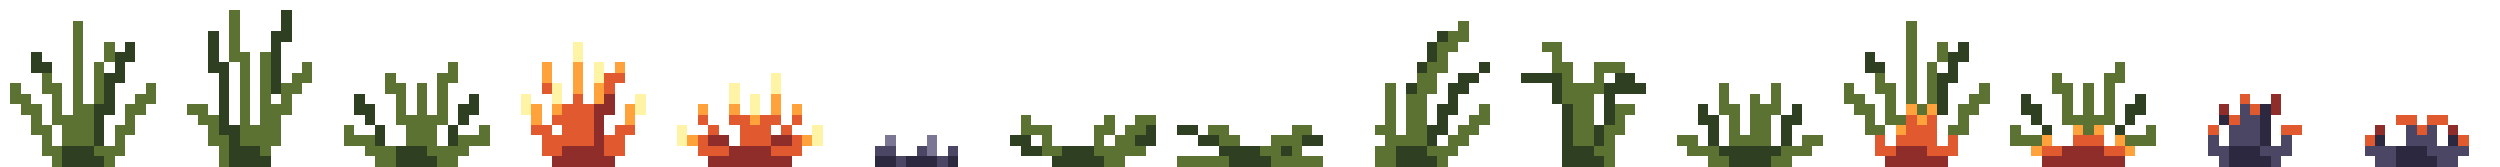
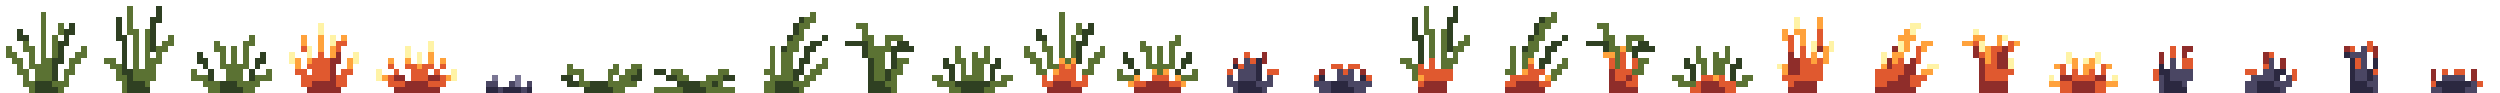
- <svg xmlns="http://www.w3.org/2000/svg" width="240" height="16" viewBox="0 0 240 16" shape-rendering="crispEdges">
+ <svg xmlns="http://www.w3.org/2000/svg" width="432" height="16" viewBox="0 0 432 16" shape-rendering="crispEdges">
  <rect x="22" y="1" width="1" height="1" fill="#5b7233" />
  <rect x="27" y="1" width="1" height="1" fill="#2f4022" />
+   <rect x="246" y="1" width="1" height="1" fill="#5b7233" />
+   <rect x="251" y="1" width="1" height="1" fill="#2f4022" />
  <rect x="7" y="2" width="1" height="1" fill="#5b7233" />
  <rect x="22" y="2" width="1" height="1" fill="#5b7233" />
  <rect x="27" y="2" width="1" height="1" fill="#2f4022" />
  <rect x="140" y="2" width="1" height="1" fill="#5b7233" />
  <rect x="183" y="2" width="1" height="1" fill="#5b7233" />
+   <rect x="246" y="2" width="1" height="1" fill="#5b7233" />
+   <rect x="251" y="2" width="1" height="1" fill="#2f4022" />
+   <rect x="268" y="2" width="1" height="1" fill="#5b7233" />
  <rect x="7" y="3" width="1" height="1" fill="#5b7233" />
  <rect x="20" y="3" width="1" height="1" fill="#2f4022" />
  <rect x="22" y="3" width="1" height="1" fill="#5b7233" />
  <rect x="26" y="3" width="2" height="1" fill="#2f4022" />
  <rect x="138" y="3" width="1" height="1" fill="#2f4022" />
  <rect x="139" y="3" width="2" height="1" fill="#5b7233" />
  <rect x="183" y="3" width="1" height="1" fill="#5b7233" />
+   <rect x="244" y="3" width="1" height="1" fill="#2f4022" />
+   <rect x="246" y="3" width="1" height="1" fill="#5b7233" />
+   <rect x="250" y="3" width="2" height="1" fill="#2f4022" />
+   <rect x="266" y="3" width="1" height="1" fill="#2f4022" />
+   <rect x="267" y="3" width="2" height="1" fill="#5b7233" />
+   <rect x="310" y="3" width="1" height="1" fill="#fff3a6" />
+   <rect x="314" y="3" width="1" height="1" fill="#ffa23c" />
  <rect x="7" y="4" width="1" height="1" fill="#5b7233" />
  <rect x="10" y="4" width="1" height="1" fill="#5b7233" />
  <rect x="12" y="4" width="1" height="1" fill="#2f4022" />
  <rect x="20" y="4" width="1" height="1" fill="#2f4022" />
  <rect x="22" y="4" width="1" height="1" fill="#5b7233" />
  <rect x="26" y="4" width="1" height="1" fill="#2f4022" />
  <rect x="55" y="4" width="1" height="1" fill="#fff3a6" />
  <rect x="137" y="4" width="1" height="1" fill="#2f4022" />
  <rect x="138" y="4" width="2" height="1" fill="#5b7233" />
  <rect x="148" y="4" width="2" height="1" fill="#5b7233" />
  <rect x="183" y="4" width="1" height="1" fill="#5b7233" />
  <rect x="186" y="4" width="1" height="1" fill="#5b7233" />
  <rect x="188" y="4" width="1" height="1" fill="#2f4022" />
+   <rect x="244" y="4" width="1" height="1" fill="#2f4022" />
+   <rect x="246" y="4" width="1" height="1" fill="#5b7233" />
+   <rect x="250" y="4" width="1" height="1" fill="#2f4022" />
+   <rect x="265" y="4" width="1" height="1" fill="#2f4022" />
+   <rect x="266" y="4" width="2" height="1" fill="#5b7233" />
+   <rect x="276" y="4" width="2" height="1" fill="#5b7233" />
+   <rect x="310" y="4" width="1" height="1" fill="#fff3a6" />
+   <rect x="314" y="4" width="1" height="1" fill="#ffa23c" />
+   <rect x="330" y="4" width="2" height="1" fill="#fff3a6" />
  <rect x="3" y="5" width="1" height="1" fill="#2f4022" />
  <rect x="7" y="5" width="1" height="1" fill="#5b7233" />
  <rect x="10" y="5" width="1" height="1" fill="#5b7233" />
  <rect x="11" y="5" width="2" height="1" fill="#2f4022" />
  <rect x="20" y="5" width="1" height="1" fill="#2f4022" />
  <rect x="22" y="5" width="2" height="1" fill="#5b7233" />
  <rect x="25" y="5" width="1" height="1" fill="#5b7233" />
  <rect x="26" y="5" width="1" height="1" fill="#2f4022" />
  <rect x="55" y="5" width="1" height="1" fill="#fff3a6" />
  <rect x="137" y="5" width="1" height="1" fill="#2f4022" />
  <rect x="138" y="5" width="1" height="1" fill="#5b7233" />
  <rect x="149" y="5" width="1" height="1" fill="#5b7233" />
  <rect x="179" y="5" width="1" height="1" fill="#2f4022" />
  <rect x="183" y="5" width="1" height="1" fill="#5b7233" />
  <rect x="186" y="5" width="1" height="1" fill="#5b7233" />
  <rect x="187" y="5" width="2" height="1" fill="#2f4022" />
+   <rect x="244" y="5" width="1" height="1" fill="#2f4022" />
+   <rect x="246" y="5" width="2" height="1" fill="#5b7233" />
+   <rect x="249" y="5" width="1" height="1" fill="#5b7233" />
+   <rect x="250" y="5" width="1" height="1" fill="#2f4022" />
+   <rect x="265" y="5" width="1" height="1" fill="#2f4022" />
+   <rect x="266" y="5" width="1" height="1" fill="#5b7233" />
+   <rect x="277" y="5" width="1" height="1" fill="#5b7233" />
+   <rect x="308" y="5" width="1" height="1" fill="#ffa23c" />
+   <rect x="310" y="5" width="2" height="1" fill="#ffa23c" />
+   <rect x="314" y="5" width="1" height="1" fill="#e0592f" />
+   <rect x="329" y="5" width="1" height="1" fill="#ffa23c" />
+   <rect x="330" y="5" width="1" height="1" fill="#fff3a6" />
+   <rect x="341" y="5" width="1" height="1" fill="#fff3a6" />
  <rect x="3" y="6" width="2" height="1" fill="#2f4022" />
  <rect x="7" y="6" width="1" height="1" fill="#5b7233" />
  <rect x="9" y="6" width="1" height="1" fill="#5b7233" />
  <rect x="11" y="6" width="1" height="1" fill="#2f4022" />
  <rect x="20" y="6" width="2" height="1" fill="#2f4022" />
  <rect x="23" y="6" width="1" height="1" fill="#5b7233" />
  <rect x="25" y="6" width="1" height="1" fill="#5b7233" />
  <rect x="26" y="6" width="1" height="1" fill="#2f4022" />
  <rect x="29" y="6" width="1" height="1" fill="#5b7233" />
  <rect x="43" y="6" width="1" height="1" fill="#5b7233" />
  <rect x="52" y="6" width="1" height="1" fill="#ffa23c" />
  <rect x="55" y="6" width="1" height="1" fill="#ffa23c" />
  <rect x="57" y="6" width="1" height="1" fill="#fff3a6" />
  <rect x="59" y="6" width="1" height="1" fill="#ffa23c" />
  <rect x="136" y="6" width="1" height="1" fill="#2f4022" />
  <rect x="137" y="6" width="2" height="1" fill="#5b7233" />
  <rect x="142" y="6" width="1" height="1" fill="#2f4022" />
  <rect x="149" y="6" width="2" height="1" fill="#5b7233" />
  <rect x="153" y="6" width="3" height="1" fill="#5b7233" />
  <rect x="179" y="6" width="2" height="1" fill="#2f4022" />
  <rect x="183" y="6" width="1" height="1" fill="#5b7233" />
  <rect x="185" y="6" width="1" height="1" fill="#5b7233" />
  <rect x="187" y="6" width="1" height="1" fill="#2f4022" />
  <rect x="203" y="6" width="1" height="1" fill="#5b7233" />
+   <rect x="244" y="6" width="2" height="1" fill="#2f4022" />
+   <rect x="247" y="6" width="1" height="1" fill="#5b7233" />
+   <rect x="249" y="6" width="1" height="1" fill="#5b7233" />
+   <rect x="250" y="6" width="1" height="1" fill="#2f4022" />
+   <rect x="253" y="6" width="1" height="1" fill="#5b7233" />
+   <rect x="264" y="6" width="1" height="1" fill="#2f4022" />
+   <rect x="265" y="6" width="2" height="1" fill="#5b7233" />
+   <rect x="270" y="6" width="1" height="1" fill="#2f4022" />
+   <rect x="277" y="6" width="2" height="1" fill="#5b7233" />
+   <rect x="281" y="6" width="3" height="1" fill="#5b7233" />
+   <rect x="308" y="6" width="1" height="1" fill="#ffa23c" />
+   <rect x="309" y="6" width="1" height="1" fill="#e0592f" />
+   <rect x="311" y="6" width="1" height="1" fill="#ffa23c" />
+   <rect x="314" y="6" width="1" height="1" fill="#e0592f" />
+   <rect x="328" y="6" width="3" height="1" fill="#ffa23c" />
+   <rect x="341" y="6" width="2" height="1" fill="#ffa23c" />
+   <rect x="345" y="6" width="1" height="1" fill="#ffa23c" />
+   <rect x="346" y="6" width="1" height="1" fill="#fff3a6" />
  <rect x="4" y="7" width="1" height="1" fill="#5b7233" />
  <rect x="7" y="7" width="1" height="1" fill="#5b7233" />
  <rect x="9" y="7" width="1" height="1" fill="#5b7233" />
  <rect x="10" y="7" width="2" height="1" fill="#2f4022" />
  <rect x="21" y="7" width="1" height="1" fill="#2f4022" />
  <rect x="23" y="7" width="1" height="1" fill="#5b7233" />
  <rect x="25" y="7" width="1" height="1" fill="#5b7233" />
  <rect x="26" y="7" width="1" height="1" fill="#2f4022" />
  <rect x="28" y="7" width="2" height="1" fill="#5b7233" />
  <rect x="37" y="7" width="1" height="1" fill="#5b7233" />
  <rect x="42" y="7" width="2" height="1" fill="#5b7233" />
  <rect x="52" y="7" width="1" height="1" fill="#ffa23c" />
  <rect x="55" y="7" width="1" height="1" fill="#ffa23c" />
  <rect x="57" y="7" width="1" height="1" fill="#fff3a6" />
  <rect x="58" y="7" width="2" height="1" fill="#e0592f" />
  <rect x="74" y="7" width="1" height="1" fill="#fff3a6" />
  <rect x="136" y="7" width="2" height="1" fill="#5b7233" />
  <rect x="140" y="7" width="2" height="1" fill="#2f4022" />
  <rect x="146" y="7" width="4" height="1" fill="#2f4022" />
  <rect x="150" y="7" width="1" height="1" fill="#5b7233" />
  <rect x="153" y="7" width="1" height="1" fill="#5b7233" />
  <rect x="155" y="7" width="2" height="1" fill="#2f4022" />
  <rect x="180" y="7" width="1" height="1" fill="#5b7233" />
  <rect x="183" y="7" width="1" height="1" fill="#5b7233" />
  <rect x="185" y="7" width="1" height="1" fill="#5b7233" />
  <rect x="186" y="7" width="2" height="1" fill="#2f4022" />
  <rect x="197" y="7" width="1" height="1" fill="#5b7233" />
  <rect x="202" y="7" width="2" height="1" fill="#5b7233" />
+   <rect x="245" y="7" width="1" height="1" fill="#2f4022" />
+   <rect x="247" y="7" width="1" height="1" fill="#5b7233" />
+   <rect x="249" y="7" width="1" height="1" fill="#5b7233" />
+   <rect x="250" y="7" width="1" height="1" fill="#2f4022" />
+   <rect x="252" y="7" width="2" height="1" fill="#5b7233" />
+   <rect x="264" y="7" width="2" height="1" fill="#5b7233" />
+   <rect x="268" y="7" width="2" height="1" fill="#2f4022" />
+   <rect x="274" y="7" width="4" height="1" fill="#2f4022" />
+   <rect x="278" y="7" width="1" height="1" fill="#5b7233" />
+   <rect x="281" y="7" width="1" height="1" fill="#5b7233" />
+   <rect x="283" y="7" width="2" height="1" fill="#2f4022" />
+   <rect x="309" y="7" width="1" height="1" fill="#e0592f" />
+   <rect x="311" y="7" width="1" height="1" fill="#ffa23c" />
+   <rect x="313" y="7" width="1" height="1" fill="#fff3a6" />
+   <rect x="314" y="7" width="1" height="1" fill="#e0592f" />
+   <rect x="316" y="7" width="1" height="1" fill="#fff3a6" />
+   <rect x="328" y="7" width="1" height="1" fill="#fff3a6" />
+   <rect x="329" y="7" width="1" height="1" fill="#ffa23c" />
+   <rect x="332" y="7" width="2" height="1" fill="#ffa23c" />
+   <rect x="339" y="7" width="2" height="1" fill="#ffa23c" />
+   <rect x="341" y="7" width="1" height="1" fill="#e0592f" />
+   <rect x="342" y="7" width="1" height="1" fill="#fff3a6" />
+   <rect x="345" y="7" width="1" height="1" fill="#ffa23c" />
+   <rect x="347" y="7" width="1" height="1" fill="#e0592f" />
+   <rect x="348" y="7" width="1" height="1" fill="#ffa23c" />
+   <rect x="409" y="7" width="1" height="1" fill="#e0592f" />
  <rect x="1" y="8" width="1" height="1" fill="#5b7233" />
  <rect x="4" y="8" width="2" height="1" fill="#5b7233" />
  <rect x="7" y="8" width="1" height="1" fill="#5b7233" />
  <rect x="9" y="8" width="1" height="1" fill="#5b7233" />
  <rect x="10" y="8" width="1" height="1" fill="#2f4022" />
  <rect x="14" y="8" width="1" height="1" fill="#5b7233" />
  <rect x="21" y="8" width="1" height="1" fill="#2f4022" />
  <rect x="23" y="8" width="1" height="1" fill="#5b7233" />
  <rect x="25" y="8" width="1" height="1" fill="#5b7233" />
  <rect x="26" y="8" width="1" height="1" fill="#2f4022" />
  <rect x="27" y="8" width="2" height="1" fill="#5b7233" />
  <rect x="37" y="8" width="2" height="1" fill="#5b7233" />
  <rect x="40" y="8" width="1" height="1" fill="#5b7233" />
  <rect x="42" y="8" width="1" height="1" fill="#5b7233" />
  <rect x="52" y="8" width="1" height="1" fill="#e0592f" />
  <rect x="53" y="8" width="1" height="1" fill="#fff3a6" />
  <rect x="55" y="8" width="1" height="1" fill="#ffa23c" />
  <rect x="57" y="8" width="1" height="1" fill="#ffa23c" />
  <rect x="58" y="8" width="1" height="1" fill="#e0592f" />
  <rect x="70" y="8" width="1" height="1" fill="#fff3a6" />
  <rect x="74" y="8" width="1" height="1" fill="#fff3a6" />
  <rect x="133" y="8" width="1" height="1" fill="#5b7233" />
  <rect x="135" y="8" width="1" height="1" fill="#2f4022" />
  <rect x="136" y="8" width="2" height="1" fill="#5b7233" />
  <rect x="139" y="8" width="2" height="1" fill="#2f4022" />
  <rect x="149" y="8" width="1" height="1" fill="#2f4022" />
  <rect x="150" y="8" width="4" height="1" fill="#5b7233" />
  <rect x="154" y="8" width="4" height="1" fill="#2f4022" />
  <rect x="165" y="8" width="1" height="1" fill="#5b7233" />
  <rect x="170" y="8" width="1" height="1" fill="#5b7233" />
  <rect x="177" y="8" width="1" height="1" fill="#5b7233" />
  <rect x="180" y="8" width="2" height="1" fill="#5b7233" />
  <rect x="183" y="8" width="1" height="1" fill="#5b7233" />
  <rect x="185" y="8" width="1" height="1" fill="#5b7233" />
  <rect x="186" y="8" width="1" height="1" fill="#2f4022" />
  <rect x="190" y="8" width="1" height="1" fill="#5b7233" />
  <rect x="197" y="8" width="2" height="1" fill="#5b7233" />
  <rect x="200" y="8" width="1" height="1" fill="#5b7233" />
  <rect x="202" y="8" width="1" height="1" fill="#5b7233" />
+   <rect x="245" y="8" width="1" height="1" fill="#2f4022" />
+   <rect x="247" y="8" width="1" height="1" fill="#5b7233" />
+   <rect x="249" y="8" width="1" height="1" fill="#5b7233" />
+   <rect x="250" y="8" width="1" height="1" fill="#2f4022" />
+   <rect x="251" y="8" width="2" height="1" fill="#5b7233" />
+   <rect x="261" y="8" width="1" height="1" fill="#5b7233" />
+   <rect x="263" y="8" width="1" height="1" fill="#2f4022" />
+   <rect x="264" y="8" width="2" height="1" fill="#5b7233" />
+   <rect x="267" y="8" width="2" height="1" fill="#2f4022" />
+   <rect x="277" y="8" width="1" height="1" fill="#2f4022" />
+   <rect x="278" y="8" width="2" height="1" fill="#5b7233" />
+   <rect x="280" y="8" width="1" height="1" fill="#ffa23c" />
+   <rect x="281" y="8" width="1" height="1" fill="#5b7233" />
+   <rect x="282" y="8" width="4" height="1" fill="#2f4022" />
+   <rect x="293" y="8" width="1" height="1" fill="#5b7233" />
+   <rect x="298" y="8" width="1" height="1" fill="#5b7233" />
+   <rect x="309" y="8" width="1" height="1" fill="#e0592f" />
+   <rect x="311" y="8" width="1" height="1" fill="#e0592f" />
+   <rect x="313" y="8" width="1" height="1" fill="#fff3a6" />
+   <rect x="314" y="8" width="1" height="1" fill="#8f2d2a" />
+   <rect x="315" y="8" width="1" height="1" fill="#ffa23c" />
+   <rect x="316" y="8" width="1" height="1" fill="#fff3a6" />
+   <rect x="327" y="8" width="1" height="1" fill="#8f2d2a" />
+   <rect x="328" y="8" width="1" height="1" fill="#fff3a6" />
+   <rect x="329" y="8" width="1" height="1" fill="#ffa23c" />
+   <rect x="331" y="8" width="1" height="1" fill="#e0592f" />
+   <rect x="332" y="8" width="1" height="1" fill="#ffa23c" />
+   <rect x="341" y="8" width="1" height="1" fill="#8f2d2a" />
+   <rect x="342" y="8" width="1" height="1" fill="#fff3a6" />
+   <rect x="343" y="8" width="1" height="1" fill="#ffa23c" />
+   <rect x="344" y="8" width="2" height="1" fill="#e0592f" />
+   <rect x="346" y="8" width="1" height="1" fill="#8f2d2a" />
+   <rect x="347" y="8" width="1" height="1" fill="#e0592f" />
+   <rect x="375" y="8" width="1" height="1" fill="#e0592f" />
+   <rect x="377" y="8" width="2" height="1" fill="#8f2d2a" />
+   <rect x="405" y="8" width="1" height="1" fill="#8f2d2a" />
+   <rect x="406" y="8" width="1" height="1" fill="#e0592f" />
+   <rect x="408" y="8" width="1" height="1" fill="#4a4663" />
+   <rect x="409" y="8" width="1" height="1" fill="#e0592f" />
+   <rect x="410" y="8" width="1" height="1" fill="#8f2d2a" />
  <rect x="1" y="9" width="2" height="1" fill="#5b7233" />
  <rect x="5" y="9" width="1" height="1" fill="#5b7233" />
  <rect x="7" y="9" width="1" height="1" fill="#5b7233" />
  <rect x="9" y="9" width="1" height="1" fill="#5b7233" />
  <rect x="10" y="9" width="1" height="1" fill="#2f4022" />
  <rect x="13" y="9" width="2" height="1" fill="#5b7233" />
  <rect x="21" y="9" width="1" height="1" fill="#2f4022" />
  <rect x="23" y="9" width="1" height="1" fill="#5b7233" />
  <rect x="25" y="9" width="1" height="1" fill="#5b7233" />
  <rect x="27" y="9" width="1" height="1" fill="#5b7233" />
  <rect x="34" y="9" width="1" height="1" fill="#2f4022" />
  <rect x="38" y="9" width="1" height="1" fill="#5b7233" />
  <rect x="40" y="9" width="1" height="1" fill="#5b7233" />
  <rect x="42" y="9" width="1" height="1" fill="#5b7233" />
  <rect x="45" y="9" width="1" height="1" fill="#2f4022" />
  <rect x="50" y="9" width="1" height="1" fill="#fff3a6" />
  <rect x="53" y="9" width="1" height="1" fill="#fff3a6" />
  <rect x="55" y="9" width="1" height="1" fill="#e0592f" />
  <rect x="57" y="9" width="1" height="1" fill="#ffa23c" />
  <rect x="58" y="9" width="1" height="1" fill="#8f2d2a" />
  <rect x="61" y="9" width="1" height="1" fill="#fff3a6" />
  <rect x="70" y="9" width="1" height="1" fill="#fff3a6" />
  <rect x="72" y="9" width="1" height="1" fill="#fff3a6" />
  <rect x="74" y="9" width="1" height="1" fill="#ffa23c" />
  <rect x="133" y="9" width="1" height="1" fill="#5b7233" />
  <rect x="135" y="9" width="2" height="1" fill="#5b7233" />
  <rect x="139" y="9" width="1" height="1" fill="#2f4022" />
  <rect x="149" y="9" width="1" height="1" fill="#2f4022" />
  <rect x="150" y="9" width="3" height="1" fill="#5b7233" />
  <rect x="154" y="9" width="1" height="1" fill="#2f4022" />
  <rect x="165" y="9" width="1" height="1" fill="#5b7233" />
  <rect x="168" y="9" width="1" height="1" fill="#5b7233" />
  <rect x="170" y="9" width="1" height="1" fill="#5b7233" />
  <rect x="177" y="9" width="2" height="1" fill="#5b7233" />
  <rect x="181" y="9" width="1" height="1" fill="#5b7233" />
  <rect x="183" y="9" width="1" height="1" fill="#5b7233" />
  <rect x="185" y="9" width="1" height="1" fill="#5b7233" />
  <rect x="186" y="9" width="1" height="1" fill="#2f4022" />
  <rect x="189" y="9" width="2" height="1" fill="#5b7233" />
  <rect x="194" y="9" width="1" height="1" fill="#2f4022" />
  <rect x="198" y="9" width="1" height="1" fill="#5b7233" />
  <rect x="200" y="9" width="1" height="1" fill="#5b7233" />
  <rect x="202" y="9" width="1" height="1" fill="#5b7233" />
  <rect x="205" y="9" width="1" height="1" fill="#2f4022" />
  <rect x="215" y="9" width="1" height="1" fill="#e0592f" />
  <rect x="218" y="9" width="1" height="1" fill="#8f2d2a" />
+   <rect x="245" y="9" width="1" height="1" fill="#2f4022" />
+   <rect x="247" y="9" width="1" height="1" fill="#5b7233" />
+   <rect x="249" y="9" width="1" height="1" fill="#5b7233" />
+   <rect x="251" y="9" width="1" height="1" fill="#5b7233" />
+   <rect x="261" y="9" width="1" height="1" fill="#5b7233" />
+   <rect x="263" y="9" width="2" height="1" fill="#5b7233" />
+   <rect x="267" y="9" width="1" height="1" fill="#2f4022" />
+   <rect x="277" y="9" width="2" height="1" fill="#ffa23c" />
+   <rect x="279" y="9" width="1" height="1" fill="#5b7233" />
+   <rect x="280" y="9" width="1" height="1" fill="#e0592f" />
+   <rect x="282" y="9" width="1" height="1" fill="#2f4022" />
+   <rect x="293" y="9" width="1" height="1" fill="#5b7233" />
+   <rect x="296" y="9" width="1" height="1" fill="#5b7233" />
+   <rect x="298" y="9" width="1" height="1" fill="#5b7233" />
+   <rect x="309" y="9" width="1" height="1" fill="#8f2d2a" />
+   <rect x="311" y="9" width="1" height="1" fill="#e0592f" />
+   <rect x="313" y="9" width="1" height="1" fill="#ffa23c" />
+   <rect x="315" y="9" width="1" height="1" fill="#ffa23c" />
+   <rect x="325" y="9" width="1" height="1" fill="#fff3a6" />
+   <rect x="327" y="9" width="2" height="1" fill="#ffa23c" />
+   <rect x="331" y="9" width="1" height="1" fill="#e0592f" />
+   <rect x="341" y="9" width="1" height="1" fill="#8f2d2a" />
+   <rect x="342" y="9" width="1" height="1" fill="#e0592f" />
+   <rect x="343" y="9" width="1" height="1" fill="#ffa23c" />
+   <rect x="344" y="9" width="1" height="1" fill="#e0592f" />
+   <rect x="345" y="9" width="2" height="1" fill="#8f2d2a" />
+   <rect x="357" y="9" width="1" height="1" fill="#fff3a6" />
+   <rect x="362" y="9" width="1" height="1" fill="#fff3a6" />
+   <rect x="373" y="9" width="1" height="1" fill="#8f2d2a" />
+   <rect x="375" y="9" width="1" height="1" fill="#e0592f" />
+   <rect x="377" y="9" width="1" height="1" fill="#8f2d2a" />
+   <rect x="391" y="9" width="1" height="1" fill="#8f2d2a" />
+   <rect x="392" y="9" width="1" height="1" fill="#e0592f" />
+   <rect x="405" y="9" width="1" height="1" fill="#2b2840" />
+   <rect x="406" y="9" width="3" height="1" fill="#4a4663" />
+   <rect x="410" y="9" width="1" height="1" fill="#8f2d2a" />
  <rect x="2" y="10" width="2" height="1" fill="#5b7233" />
  <rect x="5" y="10" width="1" height="1" fill="#5b7233" />
  <rect x="7" y="10" width="2" height="1" fill="#5b7233" />
  <rect x="9" y="10" width="2" height="1" fill="#2f4022" />
  <rect x="12" y="10" width="2" height="1" fill="#5b7233" />
  <rect x="18" y="10" width="2" height="1" fill="#5b7233" />
  <rect x="21" y="10" width="1" height="1" fill="#2f4022" />
  <rect x="23" y="10" width="1" height="1" fill="#5b7233" />
  <rect x="25" y="10" width="3" height="1" fill="#5b7233" />
  <rect x="34" y="10" width="2" height="1" fill="#2f4022" />
  <rect x="38" y="10" width="1" height="1" fill="#5b7233" />
  <rect x="40" y="10" width="1" height="1" fill="#5b7233" />
  <rect x="42" y="10" width="1" height="1" fill="#5b7233" />
  <rect x="44" y="10" width="2" height="1" fill="#2f4022" />
  <rect x="50" y="10" width="1" height="1" fill="#fff3a6" />
  <rect x="51" y="10" width="1" height="1" fill="#ffa23c" />
  <rect x="53" y="10" width="1" height="1" fill="#ffa23c" />
  <rect x="54" y="10" width="3" height="1" fill="#e0592f" />
  <rect x="57" y="10" width="2" height="1" fill="#8f2d2a" />
  <rect x="60" y="10" width="1" height="1" fill="#ffa23c" />
  <rect x="61" y="10" width="1" height="1" fill="#fff3a6" />
  <rect x="67" y="10" width="1" height="1" fill="#ffa23c" />
  <rect x="70" y="10" width="1" height="1" fill="#ffa23c" />
  <rect x="72" y="10" width="1" height="1" fill="#fff3a6" />
  <rect x="74" y="10" width="1" height="1" fill="#ffa23c" />
  <rect x="76" y="10" width="1" height="1" fill="#ffa23c" />
  <rect x="133" y="10" width="1" height="1" fill="#5b7233" />
  <rect x="135" y="10" width="2" height="1" fill="#5b7233" />
  <rect x="138" y="10" width="2" height="1" fill="#2f4022" />
  <rect x="142" y="10" width="1" height="1" fill="#5b7233" />
  <rect x="150" y="10" width="1" height="1" fill="#2f4022" />
  <rect x="151" y="10" width="2" height="1" fill="#5b7233" />
  <rect x="154" y="10" width="1" height="1" fill="#2f4022" />
  <rect x="155" y="10" width="2" height="1" fill="#5b7233" />
  <rect x="163" y="10" width="1" height="1" fill="#2f4022" />
  <rect x="165" y="10" width="2" height="1" fill="#5b7233" />
  <rect x="168" y="10" width="3" height="1" fill="#5b7233" />
  <rect x="172" y="10" width="1" height="1" fill="#2f4022" />
  <rect x="178" y="10" width="2" height="1" fill="#5b7233" />
  <rect x="181" y="10" width="1" height="1" fill="#5b7233" />
  <rect x="183" y="10" width="1" height="1" fill="#ffa23c" />
  <rect x="184" y="10" width="1" height="1" fill="#5b7233" />
  <rect x="185" y="10" width="1" height="1" fill="#ffa23c" />
  <rect x="186" y="10" width="1" height="1" fill="#2f4022" />
  <rect x="188" y="10" width="2" height="1" fill="#5b7233" />
  <rect x="194" y="10" width="2" height="1" fill="#2f4022" />
  <rect x="198" y="10" width="1" height="1" fill="#5b7233" />
  <rect x="200" y="10" width="1" height="1" fill="#5b7233" />
  <rect x="202" y="10" width="1" height="1" fill="#5b7233" />
  <rect x="204" y="10" width="2" height="1" fill="#2f4022" />
  <rect x="213" y="10" width="1" height="1" fill="#8f2d2a" />
  <rect x="215" y="10" width="1" height="1" fill="#4a4663" />
  <rect x="216" y="10" width="1" height="1" fill="#e0592f" />
  <rect x="217" y="10" width="1" height="1" fill="#2b2840" />
  <rect x="218" y="10" width="1" height="1" fill="#8f2d2a" />
+   <rect x="242" y="10" width="2" height="1" fill="#5b7233" />
+   <rect x="245" y="10" width="1" height="1" fill="#2f4022" />
+   <rect x="247" y="10" width="1" height="1" fill="#e0592f" />
+   <rect x="249" y="10" width="3" height="1" fill="#5b7233" />
+   <rect x="261" y="10" width="1" height="1" fill="#5b7233" />
+   <rect x="263" y="10" width="1" height="1" fill="#5b7233" />
+   <rect x="264" y="10" width="1" height="1" fill="#ffa23c" />
+   <rect x="266" y="10" width="2" height="1" fill="#2f4022" />
+   <rect x="270" y="10" width="1" height="1" fill="#5b7233" />
+   <rect x="278" y="10" width="1" height="1" fill="#e0592f" />
+   <rect x="279" y="10" width="1" height="1" fill="#5b7233" />
+   <rect x="280" y="10" width="1" height="1" fill="#e0592f" />
+   <rect x="282" y="10" width="1" height="1" fill="#e0592f" />
+   <rect x="283" y="10" width="2" height="1" fill="#5b7233" />
+   <rect x="291" y="10" width="1" height="1" fill="#2f4022" />
+   <rect x="293" y="10" width="2" height="1" fill="#5b7233" />
+   <rect x="296" y="10" width="3" height="1" fill="#5b7233" />
+   <rect x="300" y="10" width="1" height="1" fill="#2f4022" />
+   <rect x="309" y="10" width="2" height="1" fill="#8f2d2a" />
+   <rect x="311" y="10" width="2" height="1" fill="#e0592f" />
+   <rect x="313" y="10" width="1" height="1" fill="#ffa23c" />
+   <rect x="314" y="10" width="1" height="1" fill="#e0592f" />
+   <rect x="315" y="10" width="1" height="1" fill="#ffa23c" />
+   <rect x="325" y="10" width="1" height="1" fill="#fff3a6" />
+   <rect x="326" y="10" width="1" height="1" fill="#8f2d2a" />
+   <rect x="327" y="10" width="1" height="1" fill="#ffa23c" />
+   <rect x="328" y="10" width="1" height="1" fill="#e0592f" />
+   <rect x="330" y="10" width="1" height="1" fill="#8f2d2a" />
+   <rect x="331" y="10" width="1" height="1" fill="#e0592f" />
+   <rect x="342" y="10" width="1" height="1" fill="#8f2d2a" />
+   <rect x="343" y="10" width="1" height="1" fill="#ffa23c" />
+   <rect x="344" y="10" width="1" height="1" fill="#e0592f" />
+   <rect x="345" y="10" width="2" height="1" fill="#8f2d2a" />
+   <rect x="347" y="10" width="1" height="1" fill="#fff3a6" />
+   <rect x="357" y="10" width="1" height="1" fill="#fff3a6" />
+   <rect x="358" y="10" width="1" height="1" fill="#ffa23c" />
+   <rect x="360" y="10" width="1" height="1" fill="#fff3a6" />
+   <rect x="361" y="10" width="1" height="1" fill="#ffa23c" />
+   <rect x="362" y="10" width="1" height="1" fill="#fff3a6" />
+   <rect x="373" y="10" width="1" height="1" fill="#8f2d2a" />
+   <rect x="375" y="10" width="1" height="1" fill="#4a4663" />
+   <rect x="377" y="10" width="2" height="1" fill="#e0592f" />
+   <rect x="391" y="10" width="1" height="1" fill="#8f2d2a" />
+   <rect x="392" y="10" width="1" height="1" fill="#4a4663" />
+   <rect x="394" y="10" width="1" height="1" fill="#8f2d2a" />
+   <rect x="406" y="10" width="1" height="1" fill="#2b2840" />
+   <rect x="407" y="10" width="1" height="1" fill="#e0592f" />
+   <rect x="408" y="10" width="1" height="1" fill="#4a4663" />
+   <rect x="410" y="10" width="1" height="1" fill="#2b2840" />
  <rect x="3" y="11" width="1" height="1" fill="#5b7233" />
  <rect x="5" y="11" width="4" height="1" fill="#5b7233" />
  <rect x="9" y="11" width="1" height="1" fill="#2f4022" />
  <rect x="12" y="11" width="1" height="1" fill="#5b7233" />
  <rect x="19" y="11" width="2" height="1" fill="#5b7233" />
  <rect x="21" y="11" width="1" height="1" fill="#2f4022" />
  <rect x="23" y="11" width="1" height="1" fill="#5b7233" />
  <rect x="25" y="11" width="2" height="1" fill="#5b7233" />
  <rect x="35" y="11" width="1" height="1" fill="#2f4022" />
  <rect x="38" y="11" width="5" height="1" fill="#5b7233" />
  <rect x="44" y="11" width="1" height="1" fill="#2f4022" />
  <rect x="51" y="11" width="1" height="1" fill="#ffa23c" />
  <rect x="53" y="11" width="4" height="1" fill="#e0592f" />
  <rect x="57" y="11" width="1" height="1" fill="#8f2d2a" />
  <rect x="60" y="11" width="1" height="1" fill="#ffa23c" />
  <rect x="67" y="11" width="1" height="1" fill="#e0592f" />
  <rect x="70" y="11" width="2" height="1" fill="#e0592f" />
  <rect x="72" y="11" width="1" height="1" fill="#ffa23c" />
  <rect x="73" y="11" width="2" height="1" fill="#e0592f" />
  <rect x="76" y="11" width="1" height="1" fill="#e0592f" />
  <rect x="98" y="11" width="1" height="1" fill="#5b7233" />
  <rect x="106" y="11" width="1" height="1" fill="#5b7233" />
  <rect x="109" y="11" width="2" height="1" fill="#5b7233" />
  <rect x="133" y="11" width="1" height="1" fill="#5b7233" />
  <rect x="135" y="11" width="2" height="1" fill="#5b7233" />
  <rect x="138" y="11" width="1" height="1" fill="#2f4022" />
  <rect x="141" y="11" width="2" height="1" fill="#5b7233" />
  <rect x="150" y="11" width="1" height="1" fill="#2f4022" />
  <rect x="151" y="11" width="2" height="1" fill="#5b7233" />
  <rect x="154" y="11" width="1" height="1" fill="#2f4022" />
  <rect x="155" y="11" width="1" height="1" fill="#5b7233" />
  <rect x="163" y="11" width="2" height="1" fill="#2f4022" />
  <rect x="166" y="11" width="1" height="1" fill="#5b7233" />
  <rect x="168" y="11" width="2" height="1" fill="#5b7233" />
  <rect x="171" y="11" width="2" height="1" fill="#2f4022" />
  <rect x="179" y="11" width="1" height="1" fill="#5b7233" />
  <rect x="181" y="11" width="2" height="1" fill="#5b7233" />
  <rect x="183" y="11" width="1" height="1" fill="#e0592f" />
  <rect x="184" y="11" width="1" height="1" fill="#ffa23c" />
  <rect x="185" y="11" width="1" height="1" fill="#e0592f" />
  <rect x="188" y="11" width="1" height="1" fill="#5b7233" />
  <rect x="195" y="11" width="1" height="1" fill="#2f4022" />
  <rect x="198" y="11" width="5" height="1" fill="#5b7233" />
  <rect x="204" y="11" width="1" height="1" fill="#2f4022" />
  <rect x="213" y="11" width="1" height="1" fill="#2b2840" />
  <rect x="214" y="11" width="1" height="1" fill="#e0592f" />
  <rect x="215" y="11" width="2" height="1" fill="#4a4663" />
  <rect x="217" y="11" width="1" height="1" fill="#2b2840" />
  <rect x="230" y="11" width="2" height="1" fill="#e0592f" />
  <rect x="233" y="11" width="2" height="1" fill="#e0592f" />
+   <rect x="243" y="11" width="2" height="1" fill="#5b7233" />
+   <rect x="245" y="11" width="1" height="1" fill="#e0592f" />
+   <rect x="247" y="11" width="1" height="1" fill="#e0592f" />
+   <rect x="249" y="11" width="2" height="1" fill="#5b7233" />
+   <rect x="261" y="11" width="1" height="1" fill="#5b7233" />
+   <rect x="263" y="11" width="1" height="1" fill="#5b7233" />
+   <rect x="264" y="11" width="1" height="1" fill="#e0592f" />
+   <rect x="266" y="11" width="1" height="1" fill="#2f4022" />
+   <rect x="269" y="11" width="2" height="1" fill="#5b7233" />
+   <rect x="278" y="11" width="1" height="1" fill="#e0592f" />
+   <rect x="279" y="11" width="1" height="1" fill="#5b7233" />
+   <rect x="280" y="11" width="1" height="1" fill="#e0592f" />
+   <rect x="282" y="11" width="1" height="1" fill="#e0592f" />
+   <rect x="283" y="11" width="1" height="1" fill="#5b7233" />
+   <rect x="291" y="11" width="2" height="1" fill="#2f4022" />
+   <rect x="294" y="11" width="1" height="1" fill="#5b7233" />
+   <rect x="296" y="11" width="2" height="1" fill="#5b7233" />
+   <rect x="299" y="11" width="2" height="1" fill="#2f4022" />
+   <rect x="307" y="11" width="1" height="1" fill="#fff3a6" />
+   <rect x="308" y="11" width="1" height="1" fill="#ffa23c" />
+   <rect x="309" y="11" width="2" height="1" fill="#8f2d2a" />
+   <rect x="311" y="11" width="4" height="1" fill="#e0592f" />
+   <rect x="325" y="11" width="1" height="1" fill="#ffa23c" />
+   <rect x="326" y="11" width="1" height="1" fill="#8f2d2a" />
+   <rect x="327" y="11" width="2" height="1" fill="#e0592f" />
+   <rect x="329" y="11" width="2" height="1" fill="#8f2d2a" />
+   <rect x="333" y="11" width="2" height="1" fill="#fff3a6" />
+   <rect x="342" y="11" width="1" height="1" fill="#8f2d2a" />
+   <rect x="343" y="11" width="2" height="1" fill="#e0592f" />
+   <rect x="345" y="11" width="2" height="1" fill="#8f2d2a" />
+   <rect x="347" y="11" width="1" height="1" fill="#fff3a6" />
+   <rect x="355" y="11" width="1" height="1" fill="#ffa23c" />
+   <rect x="356" y="11" width="1" height="1" fill="#e0592f" />
+   <rect x="358" y="11" width="1" height="1" fill="#ffa23c" />
+   <rect x="360" y="11" width="2" height="1" fill="#ffa23c" />
+   <rect x="363" y="11" width="1" height="1" fill="#e0592f" />
+   <rect x="364" y="11" width="1" height="1" fill="#ffa23c" />
+   <rect x="373" y="11" width="1" height="1" fill="#2b2840" />
+   <rect x="375" y="11" width="1" height="1" fill="#4a4663" />
+   <rect x="377" y="11" width="2" height="1" fill="#e0592f" />
+   <rect x="391" y="11" width="1" height="1" fill="#e0592f" />
+   <rect x="392" y="11" width="1" height="1" fill="#4a4663" />
+   <rect x="394" y="11" width="1" height="1" fill="#8f2d2a" />
+   <rect x="406" y="11" width="1" height="1" fill="#2b2840" />
+   <rect x="407" y="11" width="1" height="1" fill="#e0592f" />
+   <rect x="408" y="11" width="1" height="1" fill="#4a4663" />
+   <rect x="410" y="11" width="1" height="1" fill="#2b2840" />
  <rect x="3" y="12" width="2" height="1" fill="#5b7233" />
  <rect x="6" y="12" width="3" height="1" fill="#5b7233" />
  <rect x="9" y="12" width="1" height="1" fill="#2f4022" />
  <rect x="11" y="12" width="2" height="1" fill="#5b7233" />
  <rect x="20" y="12" width="1" height="1" fill="#5b7233" />
  <rect x="21" y="12" width="2" height="1" fill="#2f4022" />
  <rect x="23" y="12" width="4" height="1" fill="#5b7233" />
  <rect x="33" y="12" width="1" height="1" fill="#5b7233" />
  <rect x="36" y="12" width="1" height="1" fill="#2f4022" />
  <rect x="39" y="12" width="3" height="1" fill="#5b7233" />
  <rect x="43" y="12" width="1" height="1" fill="#2f4022" />
  <rect x="46" y="12" width="1" height="1" fill="#5b7233" />
  <rect x="51" y="12" width="2" height="1" fill="#e0592f" />
  <rect x="54" y="12" width="3" height="1" fill="#e0592f" />
  <rect x="57" y="12" width="1" height="1" fill="#8f2d2a" />
  <rect x="59" y="12" width="2" height="1" fill="#e0592f" />
  <rect x="65" y="12" width="1" height="1" fill="#fff3a6" />
  <rect x="68" y="12" width="1" height="1" fill="#e0592f" />
  <rect x="71" y="12" width="3" height="1" fill="#e0592f" />
  <rect x="75" y="12" width="1" height="1" fill="#e0592f" />
  <rect x="78" y="12" width="1" height="1" fill="#fff3a6" />
  <rect x="98" y="12" width="3" height="1" fill="#5b7233" />
  <rect x="105" y="12" width="2" height="1" fill="#5b7233" />
  <rect x="108" y="12" width="2" height="1" fill="#5b7233" />
  <rect x="110" y="12" width="1" height="1" fill="#2f4022" />
  <rect x="113" y="12" width="2" height="1" fill="#2f4022" />
  <rect x="116" y="12" width="2" height="1" fill="#5b7233" />
  <rect x="124" y="12" width="2" height="1" fill="#5b7233" />
  <rect x="132" y="12" width="2" height="1" fill="#5b7233" />
  <rect x="135" y="12" width="2" height="1" fill="#5b7233" />
  <rect x="137" y="12" width="2" height="1" fill="#2f4022" />
  <rect x="140" y="12" width="2" height="1" fill="#5b7233" />
  <rect x="150" y="12" width="1" height="1" fill="#2f4022" />
  <rect x="151" y="12" width="2" height="1" fill="#5b7233" />
  <rect x="153" y="12" width="1" height="1" fill="#2f4022" />
  <rect x="154" y="12" width="2" height="1" fill="#5b7233" />
  <rect x="164" y="12" width="1" height="1" fill="#2f4022" />
  <rect x="166" y="12" width="1" height="1" fill="#5b7233" />
  <rect x="168" y="12" width="2" height="1" fill="#5b7233" />
  <rect x="171" y="12" width="1" height="1" fill="#2f4022" />
  <rect x="179" y="12" width="2" height="1" fill="#5b7233" />
  <rect x="182" y="12" width="1" height="1" fill="#ffa23c" />
  <rect x="183" y="12" width="3" height="1" fill="#e0592f" />
  <rect x="187" y="12" width="2" height="1" fill="#5b7233" />
  <rect x="193" y="12" width="1" height="1" fill="#5b7233" />
  <rect x="196" y="12" width="1" height="1" fill="#2f4022" />
  <rect x="199" y="12" width="1" height="1" fill="#ffa23c" />
  <rect x="200" y="12" width="1" height="1" fill="#5b7233" />
  <rect x="201" y="12" width="1" height="1" fill="#ffa23c" />
  <rect x="203" y="12" width="1" height="1" fill="#2f4022" />
  <rect x="206" y="12" width="1" height="1" fill="#5b7233" />
  <rect x="212" y="12" width="1" height="1" fill="#e0592f" />
  <rect x="214" y="12" width="3" height="1" fill="#4a4663" />
  <rect x="217" y="12" width="1" height="1" fill="#2b2840" />
  <rect x="219" y="12" width="2" height="1" fill="#e0592f" />
  <rect x="228" y="12" width="1" height="1" fill="#8f2d2a" />
  <rect x="231" y="12" width="1" height="1" fill="#4a4663" />
  <rect x="232" y="12" width="1" height="1" fill="#e0592f" />
  <rect x="233" y="12" width="1" height="1" fill="#4a4663" />
  <rect x="235" y="12" width="1" height="1" fill="#8f2d2a" />
+   <rect x="244" y="12" width="1" height="1" fill="#5b7233" />
+   <rect x="245" y="12" width="6" height="1" fill="#e0592f" />
+   <rect x="260" y="12" width="2" height="1" fill="#5b7233" />
+   <rect x="263" y="12" width="1" height="1" fill="#ffa23c" />
+   <rect x="264" y="12" width="3" height="1" fill="#e0592f" />
+   <rect x="268" y="12" width="2" height="1" fill="#5b7233" />
+   <rect x="278" y="12" width="1" height="1" fill="#8f2d2a" />
+   <rect x="279" y="12" width="3" height="1" fill="#e0592f" />
+   <rect x="282" y="12" width="2" height="1" fill="#5b7233" />
+   <rect x="292" y="12" width="1" height="1" fill="#2f4022" />
+   <rect x="294" y="12" width="1" height="1" fill="#5b7233" />
+   <rect x="296" y="12" width="2" height="1" fill="#5b7233" />
+   <rect x="299" y="12" width="1" height="1" fill="#2f4022" />
+   <rect x="308" y="12" width="1" height="1" fill="#ffa23c" />
+   <rect x="309" y="12" width="2" height="1" fill="#8f2d2a" />
+   <rect x="311" y="12" width="4" height="1" fill="#e0592f" />
+   <rect x="324" y="12" width="5" height="1" fill="#e0592f" />
+   <rect x="329" y="12" width="2" height="1" fill="#8f2d2a" />
+   <rect x="332" y="12" width="2" height="1" fill="#ffa23c" />
+   <rect x="342" y="12" width="1" height="1" fill="#8f2d2a" />
+   <rect x="343" y="12" width="5" height="1" fill="#e0592f" />
+   <rect x="356" y="12" width="1" height="1" fill="#e0592f" />
+   <rect x="358" y="12" width="1" height="1" fill="#e0592f" />
+   <rect x="360" y="12" width="1" height="1" fill="#ffa23c" />
+   <rect x="361" y="12" width="1" height="1" fill="#e0592f" />
+   <rect x="363" y="12" width="1" height="1" fill="#e0592f" />
+   <rect x="372" y="12" width="1" height="1" fill="#e0592f" />
+   <rect x="373" y="12" width="2" height="1" fill="#2b2840" />
+   <rect x="375" y="12" width="4" height="1" fill="#4a4663" />
+   <rect x="388" y="12" width="2" height="1" fill="#e0592f" />
+   <rect x="391" y="12" width="2" height="1" fill="#4a4663" />
+   <rect x="393" y="12" width="2" height="1" fill="#2b2840" />
+   <rect x="396" y="12" width="1" height="1" fill="#e0592f" />
+   <rect x="406" y="12" width="1" height="1" fill="#2b2840" />
+   <rect x="407" y="12" width="2" height="1" fill="#4a4663" />
+   <rect x="409" y="12" width="1" height="1" fill="#2b2840" />
+   <rect x="410" y="12" width="1" height="1" fill="#e0592f" />
+   <rect x="420" y="12" width="1" height="1" fill="#8f2d2a" />
+   <rect x="422" y="12" width="1" height="1" fill="#e0592f" />
+   <rect x="424" y="12" width="2" height="1" fill="#e0592f" />
+   <rect x="427" y="12" width="1" height="1" fill="#8f2d2a" />
  <rect x="4" y="13" width="1" height="1" fill="#5b7233" />
  <rect x="6" y="13" width="3" height="1" fill="#5b7233" />
  <rect x="9" y="13" width="1" height="1" fill="#2f4022" />
  <rect x="11" y="13" width="1" height="1" fill="#5b7233" />
  <rect x="20" y="13" width="2" height="1" fill="#5b7233" />
  <rect x="22" y="13" width="1" height="1" fill="#2f4022" />
  <rect x="23" y="13" width="4" height="1" fill="#5b7233" />
  <rect x="33" y="13" width="3" height="1" fill="#5b7233" />
  <rect x="36" y="13" width="1" height="1" fill="#2f4022" />
  <rect x="39" y="13" width="3" height="1" fill="#5b7233" />
  <rect x="43" y="13" width="1" height="1" fill="#2f4022" />
  <rect x="44" y="13" width="3" height="1" fill="#5b7233" />
  <rect x="52" y="13" width="5" height="1" fill="#e0592f" />
  <rect x="57" y="13" width="1" height="1" fill="#8f2d2a" />
  <rect x="58" y="13" width="2" height="1" fill="#e0592f" />
  <rect x="65" y="13" width="1" height="1" fill="#fff3a6" />
  <rect x="66" y="13" width="1" height="1" fill="#ffa23c" />
  <rect x="67" y="13" width="1" height="1" fill="#e0592f" />
  <rect x="68" y="13" width="2" height="1" fill="#8f2d2a" />
  <rect x="71" y="13" width="3" height="1" fill="#e0592f" />
  <rect x="74" y="13" width="2" height="1" fill="#8f2d2a" />
  <rect x="76" y="13" width="1" height="1" fill="#e0592f" />
  <rect x="77" y="13" width="1" height="1" fill="#ffa23c" />
  <rect x="78" y="13" width="1" height="1" fill="#fff3a6" />
  <rect x="85" y="13" width="1" height="1" fill="#7a7694" />
  <rect x="89" y="13" width="1" height="1" fill="#7a7694" />
  <rect x="97" y="13" width="2" height="1" fill="#2f4022" />
  <rect x="100" y="13" width="1" height="1" fill="#5b7233" />
  <rect x="105" y="13" width="1" height="1" fill="#5b7233" />
  <rect x="107" y="13" width="2" height="1" fill="#5b7233" />
  <rect x="109" y="13" width="2" height="1" fill="#2f4022" />
  <rect x="115" y="13" width="2" height="1" fill="#2f4022" />
  <rect x="117" y="13" width="2" height="1" fill="#5b7233" />
  <rect x="122" y="13" width="3" height="1" fill="#5b7233" />
  <rect x="125" y="13" width="2" height="1" fill="#2f4022" />
  <rect x="133" y="13" width="4" height="1" fill="#5b7233" />
  <rect x="137" y="13" width="1" height="1" fill="#2f4022" />
  <rect x="139" y="13" width="2" height="1" fill="#5b7233" />
  <rect x="150" y="13" width="1" height="1" fill="#2f4022" />
  <rect x="151" y="13" width="2" height="1" fill="#5b7233" />
  <rect x="153" y="13" width="1" height="1" fill="#2f4022" />
  <rect x="154" y="13" width="1" height="1" fill="#5b7233" />
  <rect x="161" y="13" width="2" height="1" fill="#5b7233" />
  <rect x="164" y="13" width="1" height="1" fill="#2f4022" />
  <rect x="166" y="13" width="4" height="1" fill="#5b7233" />
  <rect x="171" y="13" width="1" height="1" fill="#2f4022" />
  <rect x="173" y="13" width="2" height="1" fill="#5b7233" />
  <rect x="180" y="13" width="1" height="1" fill="#e0592f" />
  <rect x="182" y="13" width="4" height="1" fill="#e0592f" />
  <rect x="187" y="13" width="1" height="1" fill="#e0592f" />
  <rect x="193" y="13" width="3" height="1" fill="#5b7233" />
  <rect x="196" y="13" width="1" height="1" fill="#ffa23c" />
  <rect x="199" y="13" width="3" height="1" fill="#e0592f" />
  <rect x="203" y="13" width="1" height="1" fill="#ffa23c" />
  <rect x="204" y="13" width="3" height="1" fill="#5b7233" />
  <rect x="212" y="13" width="1" height="1" fill="#4a4663" />
  <rect x="214" y="13" width="3" height="1" fill="#4a4663" />
  <rect x="217" y="13" width="1" height="1" fill="#2b2840" />
  <rect x="219" y="13" width="1" height="1" fill="#4a4663" />
  <rect x="227" y="13" width="1" height="1" fill="#e0592f" />
  <rect x="228" y="13" width="1" height="1" fill="#2b2840" />
  <rect x="231" y="13" width="3" height="1" fill="#4a4663" />
  <rect x="235" y="13" width="1" height="1" fill="#2b2840" />
  <rect x="236" y="13" width="1" height="1" fill="#e0592f" />
+   <rect x="244" y="13" width="1" height="1" fill="#5b7233" />
+   <rect x="245" y="13" width="1" height="1" fill="#ffa23c" />
+   <rect x="246" y="13" width="5" height="1" fill="#e0592f" />
+   <rect x="261" y="13" width="5" height="1" fill="#e0592f" />
+   <rect x="267" y="13" width="1" height="1" fill="#ffa23c" />
+   <rect x="268" y="13" width="1" height="1" fill="#5b7233" />
+   <rect x="278" y="13" width="1" height="1" fill="#8f2d2a" />
+   <rect x="279" y="13" width="2" height="1" fill="#e0592f" />
+   <rect x="281" y="13" width="1" height="1" fill="#8f2d2a" />
+   <rect x="282" y="13" width="1" height="1" fill="#e0592f" />
+   <rect x="289" y="13" width="2" height="1" fill="#5b7233" />
+   <rect x="292" y="13" width="1" height="1" fill="#2f4022" />
+   <rect x="294" y="13" width="2" height="1" fill="#e0592f" />
+   <rect x="296" y="13" width="1" height="1" fill="#ffa23c" />
+   <rect x="297" y="13" width="1" height="1" fill="#e0592f" />
+   <rect x="299" y="13" width="1" height="1" fill="#2f4022" />
+   <rect x="301" y="13" width="2" height="1" fill="#5b7233" />
+   <rect x="308" y="13" width="7" height="1" fill="#e0592f" />
+   <rect x="324" y="13" width="4" height="1" fill="#e0592f" />
+   <rect x="328" y="13" width="2" height="1" fill="#8f2d2a" />
+   <rect x="330" y="13" width="3" height="1" fill="#e0592f" />
+   <rect x="342" y="13" width="1" height="1" fill="#8f2d2a" />
+   <rect x="343" y="13" width="4" height="1" fill="#e0592f" />
+   <rect x="354" y="13" width="1" height="1" fill="#fff3a6" />
+   <rect x="356" y="13" width="2" height="1" fill="#8f2d2a" />
+   <rect x="358" y="13" width="4" height="1" fill="#e0592f" />
+   <rect x="362" y="13" width="2" height="1" fill="#8f2d2a" />
+   <rect x="365" y="13" width="1" height="1" fill="#fff3a6" />
+   <rect x="372" y="13" width="1" height="1" fill="#e0592f" />
+   <rect x="373" y="13" width="1" height="1" fill="#4a4663" />
+   <rect x="374" y="13" width="1" height="1" fill="#2b2840" />
+   <rect x="375" y="13" width="4" height="1" fill="#4a4663" />
+   <rect x="389" y="13" width="4" height="1" fill="#4a4663" />
+   <rect x="393" y="13" width="1" height="1" fill="#2b2840" />
+   <rect x="395" y="13" width="1" height="1" fill="#4a4663" />
+   <rect x="396" y="13" width="1" height="1" fill="#e0592f" />
+   <rect x="406" y="13" width="1" height="1" fill="#2b2840" />
+   <rect x="407" y="13" width="2" height="1" fill="#4a4663" />
+   <rect x="409" y="13" width="1" height="1" fill="#2b2840" />
+   <rect x="410" y="13" width="1" height="1" fill="#4a4663" />
+   <rect x="420" y="13" width="1" height="1" fill="#8f2d2a" />
+   <rect x="422" y="13" width="4" height="1" fill="#4a4663" />
+   <rect x="427" y="13" width="1" height="1" fill="#8f2d2a" />
  <rect x="4" y="14" width="2" height="1" fill="#5b7233" />
  <rect x="6" y="14" width="3" height="1" fill="#2f4022" />
  <rect x="9" y="14" width="3" height="1" fill="#5b7233" />
  <rect x="21" y="14" width="1" height="1" fill="#5b7233" />
  <rect x="22" y="14" width="3" height="1" fill="#2f4022" />
  <rect x="25" y="14" width="1" height="1" fill="#5b7233" />
  <rect x="35" y="14" width="3" height="1" fill="#5b7233" />
  <rect x="38" y="14" width="3" height="1" fill="#2f4022" />
  <rect x="41" y="14" width="4" height="1" fill="#5b7233" />
  <rect x="52" y="14" width="2" height="1" fill="#e0592f" />
  <rect x="54" y="14" width="4" height="1" fill="#8f2d2a" />
  <rect x="58" y="14" width="2" height="1" fill="#e0592f" />
  <rect x="67" y="14" width="3" height="1" fill="#e0592f" />
  <rect x="70" y="14" width="4" height="1" fill="#8f2d2a" />
  <rect x="74" y="14" width="3" height="1" fill="#e0592f" />
  <rect x="84" y="14" width="2" height="1" fill="#4a4663" />
  <rect x="88" y="14" width="1" height="1" fill="#4a4663" />
  <rect x="89" y="14" width="1" height="1" fill="#7a7694" />
  <rect x="91" y="14" width="1" height="1" fill="#4a4663" />
  <rect x="98" y="14" width="2" height="1" fill="#2f4022" />
  <rect x="100" y="14" width="2" height="1" fill="#5b7233" />
  <rect x="102" y="14" width="3" height="1" fill="#2f4022" />
  <rect x="105" y="14" width="5" height="1" fill="#5b7233" />
  <rect x="117" y="14" width="4" height="1" fill="#2f4022" />
  <rect x="121" y="14" width="2" height="1" fill="#5b7233" />
  <rect x="123" y="14" width="1" height="1" fill="#2f4022" />
  <rect x="124" y="14" width="1" height="1" fill="#5b7233" />
  <rect x="132" y="14" width="2" height="1" fill="#5b7233" />
  <rect x="134" y="14" width="3" height="1" fill="#2f4022" />
  <rect x="137" y="14" width="3" height="1" fill="#5b7233" />
  <rect x="150" y="14" width="3" height="1" fill="#2f4022" />
  <rect x="153" y="14" width="2" height="1" fill="#5b7233" />
  <rect x="162" y="14" width="3" height="1" fill="#5b7233" />
  <rect x="165" y="14" width="6" height="1" fill="#2f4022" />
  <rect x="171" y="14" width="3" height="1" fill="#5b7233" />
  <rect x="180" y="14" width="2" height="1" fill="#e0592f" />
  <rect x="182" y="14" width="3" height="1" fill="#8f2d2a" />
  <rect x="185" y="14" width="3" height="1" fill="#e0592f" />
  <rect x="195" y="14" width="1" height="1" fill="#ffa23c" />
  <rect x="196" y="14" width="2" height="1" fill="#e0592f" />
  <rect x="198" y="14" width="4" height="1" fill="#8f2d2a" />
  <rect x="202" y="14" width="2" height="1" fill="#e0592f" />
  <rect x="204" y="14" width="1" height="1" fill="#ffa23c" />
  <rect x="212" y="14" width="2" height="1" fill="#4a4663" />
  <rect x="214" y="14" width="3" height="1" fill="#2b2840" />
  <rect x="217" y="14" width="3" height="1" fill="#4a4663" />
  <rect x="227" y="14" width="3" height="1" fill="#4a4663" />
  <rect x="230" y="14" width="3" height="1" fill="#2b2840" />
  <rect x="233" y="14" width="4" height="1" fill="#4a4663" />
+   <rect x="245" y="14" width="1" height="1" fill="#e0592f" />
+   <rect x="246" y="14" width="4" height="1" fill="#8f2d2a" />
+   <rect x="260" y="14" width="2" height="1" fill="#e0592f" />
+   <rect x="262" y="14" width="4" height="1" fill="#8f2d2a" />
+   <rect x="266" y="14" width="2" height="1" fill="#e0592f" />
+   <rect x="278" y="14" width="3" height="1" fill="#8f2d2a" />
+   <rect x="281" y="14" width="2" height="1" fill="#e0592f" />
+   <rect x="290" y="14" width="3" height="1" fill="#5b7233" />
+   <rect x="293" y="14" width="1" height="1" fill="#e0592f" />
+   <rect x="294" y="14" width="3" height="1" fill="#8f2d2a" />
+   <rect x="297" y="14" width="3" height="1" fill="#e0592f" />
+   <rect x="300" y="14" width="2" height="1" fill="#5b7233" />
+   <rect x="309" y="14" width="1" height="1" fill="#e0592f" />
+   <rect x="310" y="14" width="4" height="1" fill="#8f2d2a" />
+   <rect x="324" y="14" width="2" height="1" fill="#e0592f" />
+   <rect x="326" y="14" width="4" height="1" fill="#8f2d2a" />
+   <rect x="330" y="14" width="2" height="1" fill="#e0592f" />
+   <rect x="342" y="14" width="5" height="1" fill="#8f2d2a" />
+   <rect x="354" y="14" width="2" height="1" fill="#ffa23c" />
+   <rect x="356" y="14" width="2" height="1" fill="#e0592f" />
+   <rect x="358" y="14" width="4" height="1" fill="#8f2d2a" />
+   <rect x="362" y="14" width="2" height="1" fill="#e0592f" />
+   <rect x="364" y="14" width="2" height="1" fill="#ffa23c" />
+   <rect x="373" y="14" width="1" height="1" fill="#4a4663" />
+   <rect x="374" y="14" width="3" height="1" fill="#2b2840" />
+   <rect x="377" y="14" width="1" height="1" fill="#4a4663" />
+   <rect x="388" y="14" width="2" height="1" fill="#4a4663" />
+   <rect x="390" y="14" width="3" height="1" fill="#2b2840" />
+   <rect x="393" y="14" width="3" height="1" fill="#4a4663" />
+   <rect x="406" y="14" width="3" height="1" fill="#2b2840" />
+   <rect x="409" y="14" width="2" height="1" fill="#4a4663" />
+   <rect x="420" y="14" width="1" height="1" fill="#e0592f" />
+   <rect x="421" y="14" width="6" height="1" fill="#2b2840" />
+   <rect x="427" y="14" width="1" height="1" fill="#4a4663" />
+   <rect x="428" y="14" width="1" height="1" fill="#e0592f" />
  <rect x="5" y="15" width="1" height="1" fill="#5b7233" />
  <rect x="6" y="15" width="4" height="1" fill="#2f4022" />
  <rect x="10" y="15" width="1" height="1" fill="#5b7233" />
  <rect x="21" y="15" width="1" height="1" fill="#5b7233" />
  <rect x="22" y="15" width="4" height="1" fill="#2f4022" />
  <rect x="36" y="15" width="2" height="1" fill="#5b7233" />
  <rect x="38" y="15" width="4" height="1" fill="#2f4022" />
  <rect x="42" y="15" width="2" height="1" fill="#5b7233" />
  <rect x="53" y="15" width="6" height="1" fill="#8f2d2a" />
  <rect x="68" y="15" width="8" height="1" fill="#8f2d2a" />
  <rect x="84" y="15" width="2" height="1" fill="#2b2840" />
  <rect x="86" y="15" width="1" height="1" fill="#4a4663" />
  <rect x="87" y="15" width="3" height="1" fill="#2b2840" />
  <rect x="90" y="15" width="1" height="1" fill="#4a4663" />
  <rect x="91" y="15" width="1" height="1" fill="#2b2840" />
  <rect x="101" y="15" width="5" height="1" fill="#2f4022" />
  <rect x="106" y="15" width="2" height="1" fill="#5b7233" />
  <rect x="113" y="15" width="5" height="1" fill="#5b7233" />
  <rect x="118" y="15" width="4" height="1" fill="#2f4022" />
  <rect x="122" y="15" width="5" height="1" fill="#5b7233" />
  <rect x="132" y="15" width="2" height="1" fill="#5b7233" />
  <rect x="134" y="15" width="4" height="1" fill="#2f4022" />
  <rect x="138" y="15" width="1" height="1" fill="#5b7233" />
  <rect x="150" y="15" width="4" height="1" fill="#2f4022" />
  <rect x="154" y="15" width="1" height="1" fill="#5b7233" />
  <rect x="164" y="15" width="2" height="1" fill="#5b7233" />
  <rect x="166" y="15" width="4" height="1" fill="#2f4022" />
  <rect x="170" y="15" width="2" height="1" fill="#5b7233" />
  <rect x="181" y="15" width="6" height="1" fill="#8f2d2a" />
  <rect x="196" y="15" width="8" height="1" fill="#8f2d2a" />
  <rect x="213" y="15" width="1" height="1" fill="#4a4663" />
  <rect x="214" y="15" width="4" height="1" fill="#2b2840" />
  <rect x="218" y="15" width="1" height="1" fill="#4a4663" />
  <rect x="228" y="15" width="2" height="1" fill="#4a4663" />
  <rect x="230" y="15" width="4" height="1" fill="#2b2840" />
  <rect x="234" y="15" width="2" height="1" fill="#4a4663" />
+   <rect x="245" y="15" width="5" height="1" fill="#8f2d2a" />
+   <rect x="260" y="15" width="7" height="1" fill="#8f2d2a" />
+   <rect x="278" y="15" width="5" height="1" fill="#8f2d2a" />
+   <rect x="292" y="15" width="2" height="1" fill="#e0592f" />
+   <rect x="294" y="15" width="4" height="1" fill="#8f2d2a" />
+   <rect x="298" y="15" width="2" height="1" fill="#e0592f" />
+   <rect x="309" y="15" width="5" height="1" fill="#8f2d2a" />
+   <rect x="324" y="15" width="7" height="1" fill="#8f2d2a" />
+   <rect x="342" y="15" width="5" height="1" fill="#8f2d2a" />
+   <rect x="356" y="15" width="2" height="1" fill="#e0592f" />
+   <rect x="358" y="15" width="4" height="1" fill="#8f2d2a" />
+   <rect x="362" y="15" width="2" height="1" fill="#e0592f" />
+   <rect x="373" y="15" width="1" height="1" fill="#4a4663" />
+   <rect x="374" y="15" width="4" height="1" fill="#2b2840" />
+   <rect x="388" y="15" width="2" height="1" fill="#4a4663" />
+   <rect x="390" y="15" width="4" height="1" fill="#2b2840" />
+   <rect x="394" y="15" width="1" height="1" fill="#4a4663" />
+   <rect x="406" y="15" width="4" height="1" fill="#2b2840" />
+   <rect x="410" y="15" width="1" height="1" fill="#4a4663" />
+   <rect x="420" y="15" width="2" height="1" fill="#4a4663" />
+   <rect x="422" y="15" width="4" height="1" fill="#2b2840" />
+   <rect x="426" y="15" width="2" height="1" fill="#4a4663" />
</svg>
